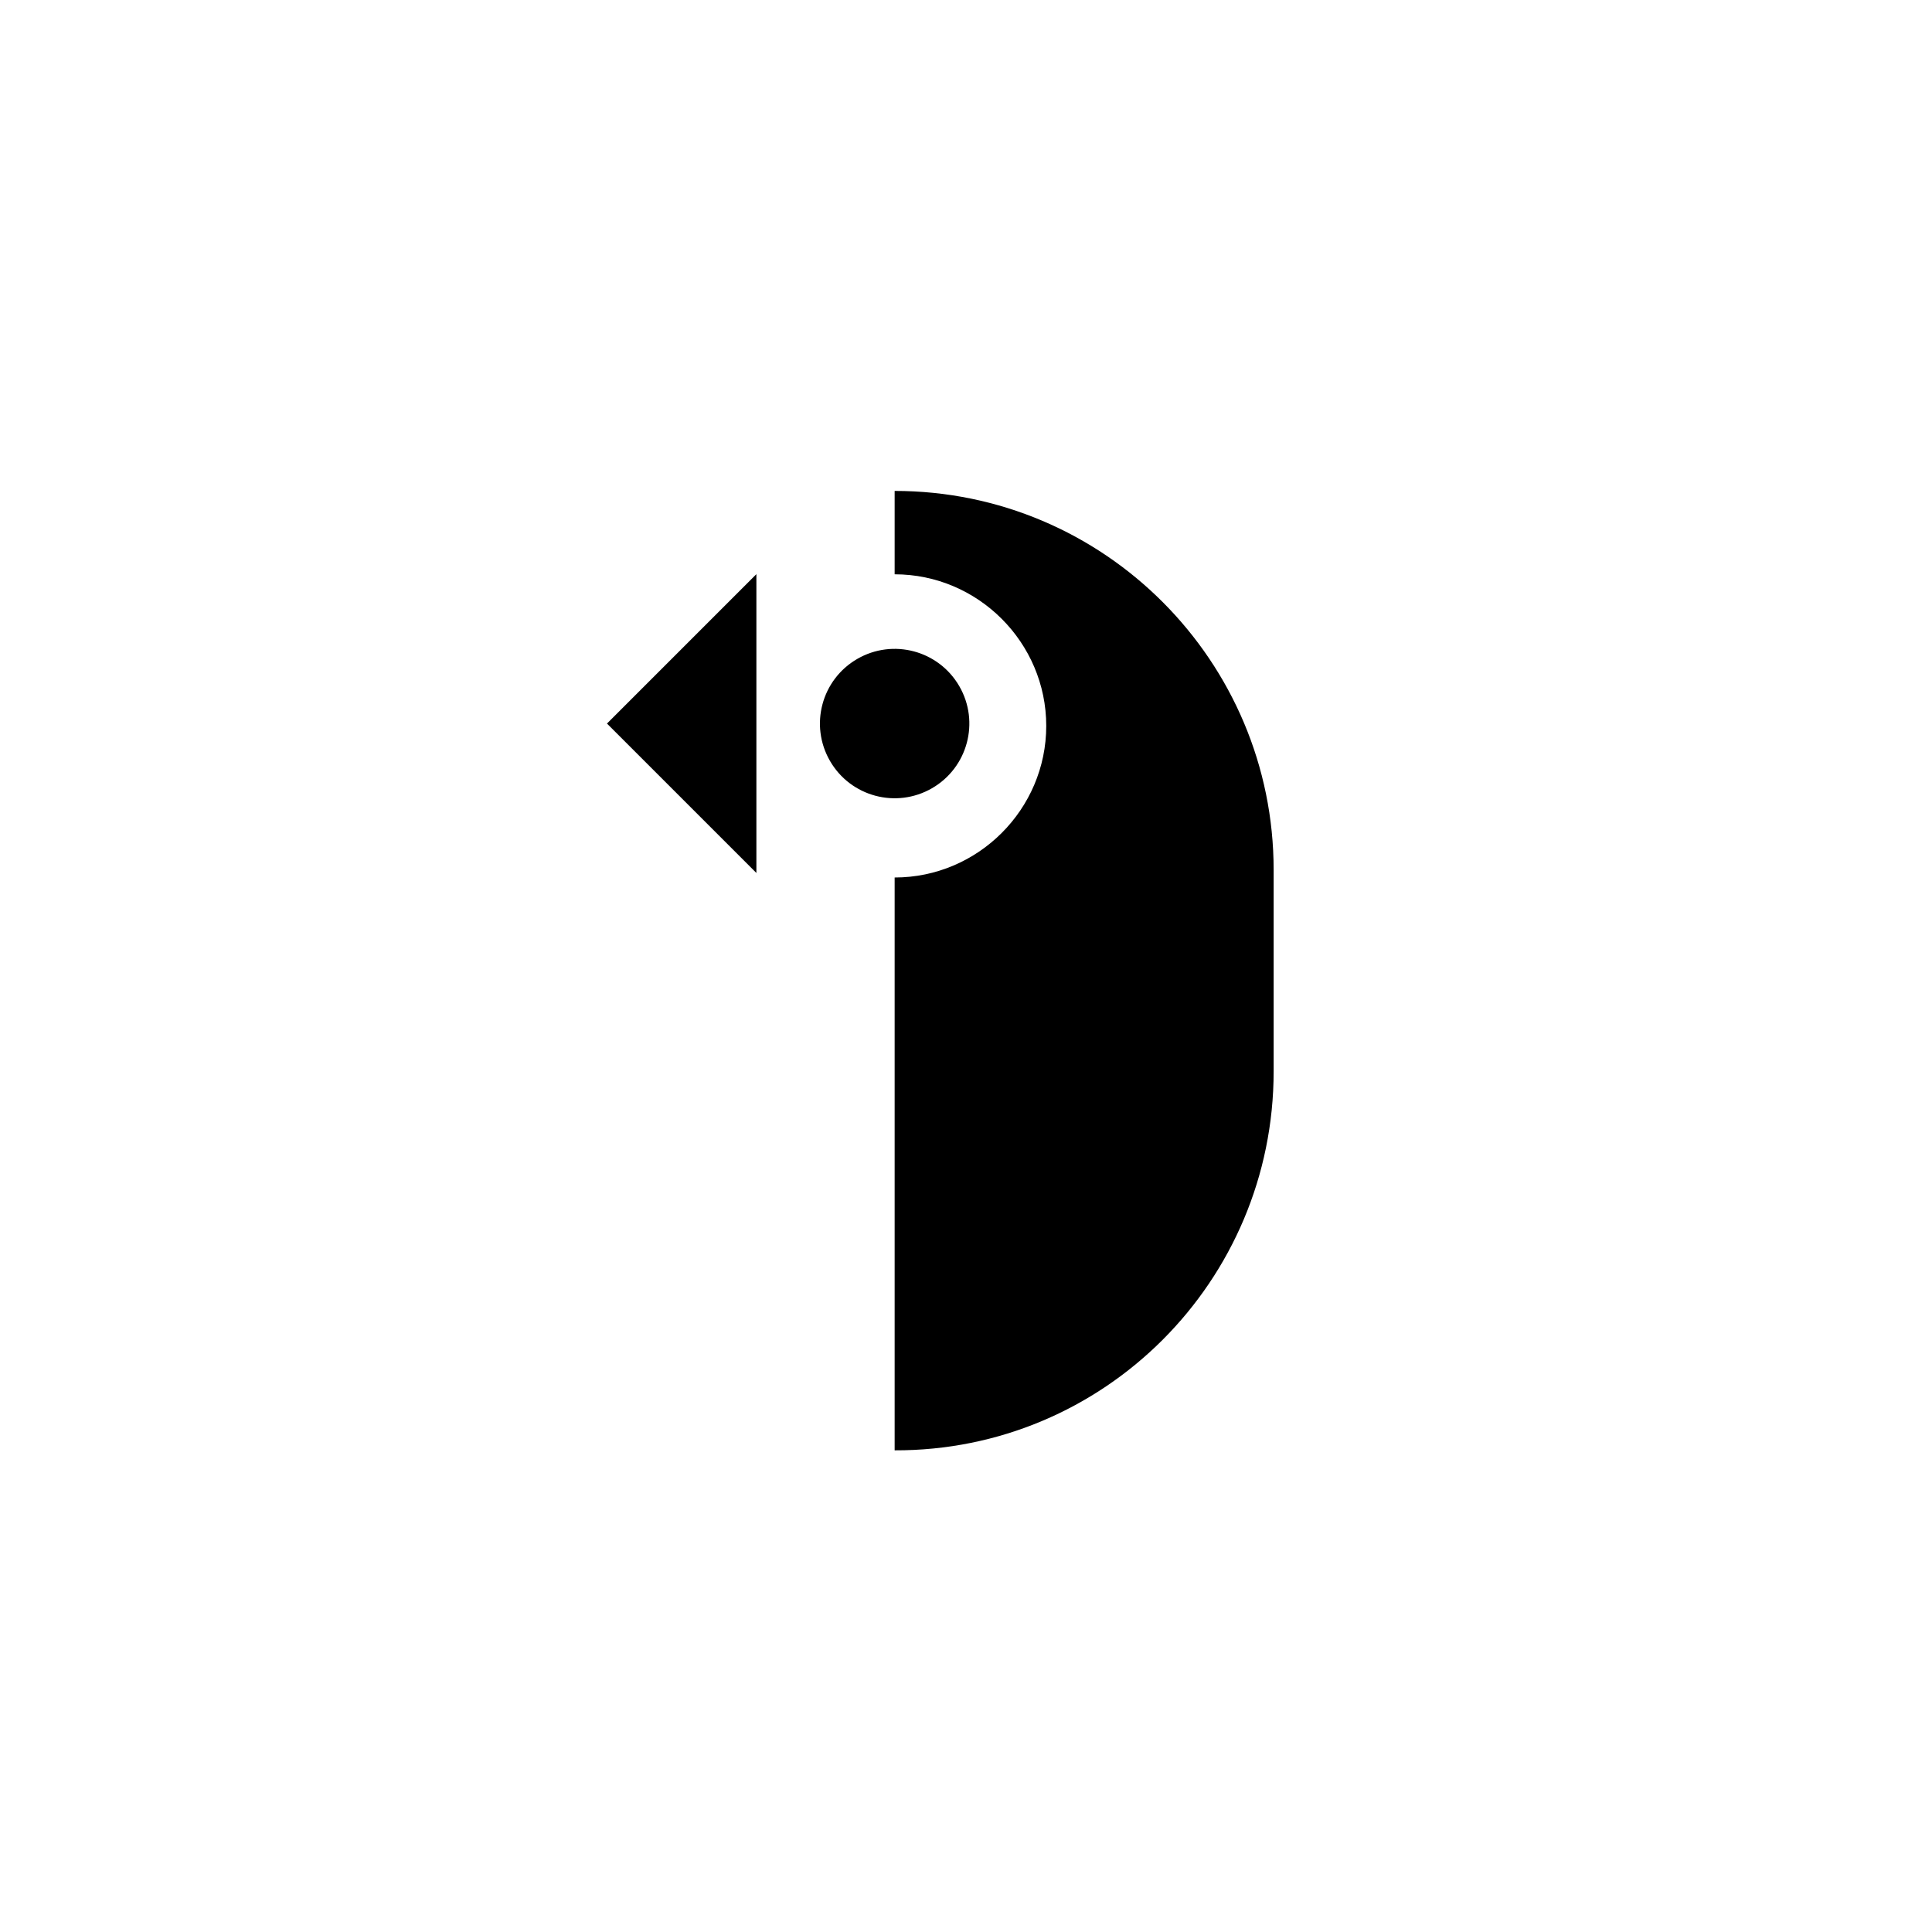
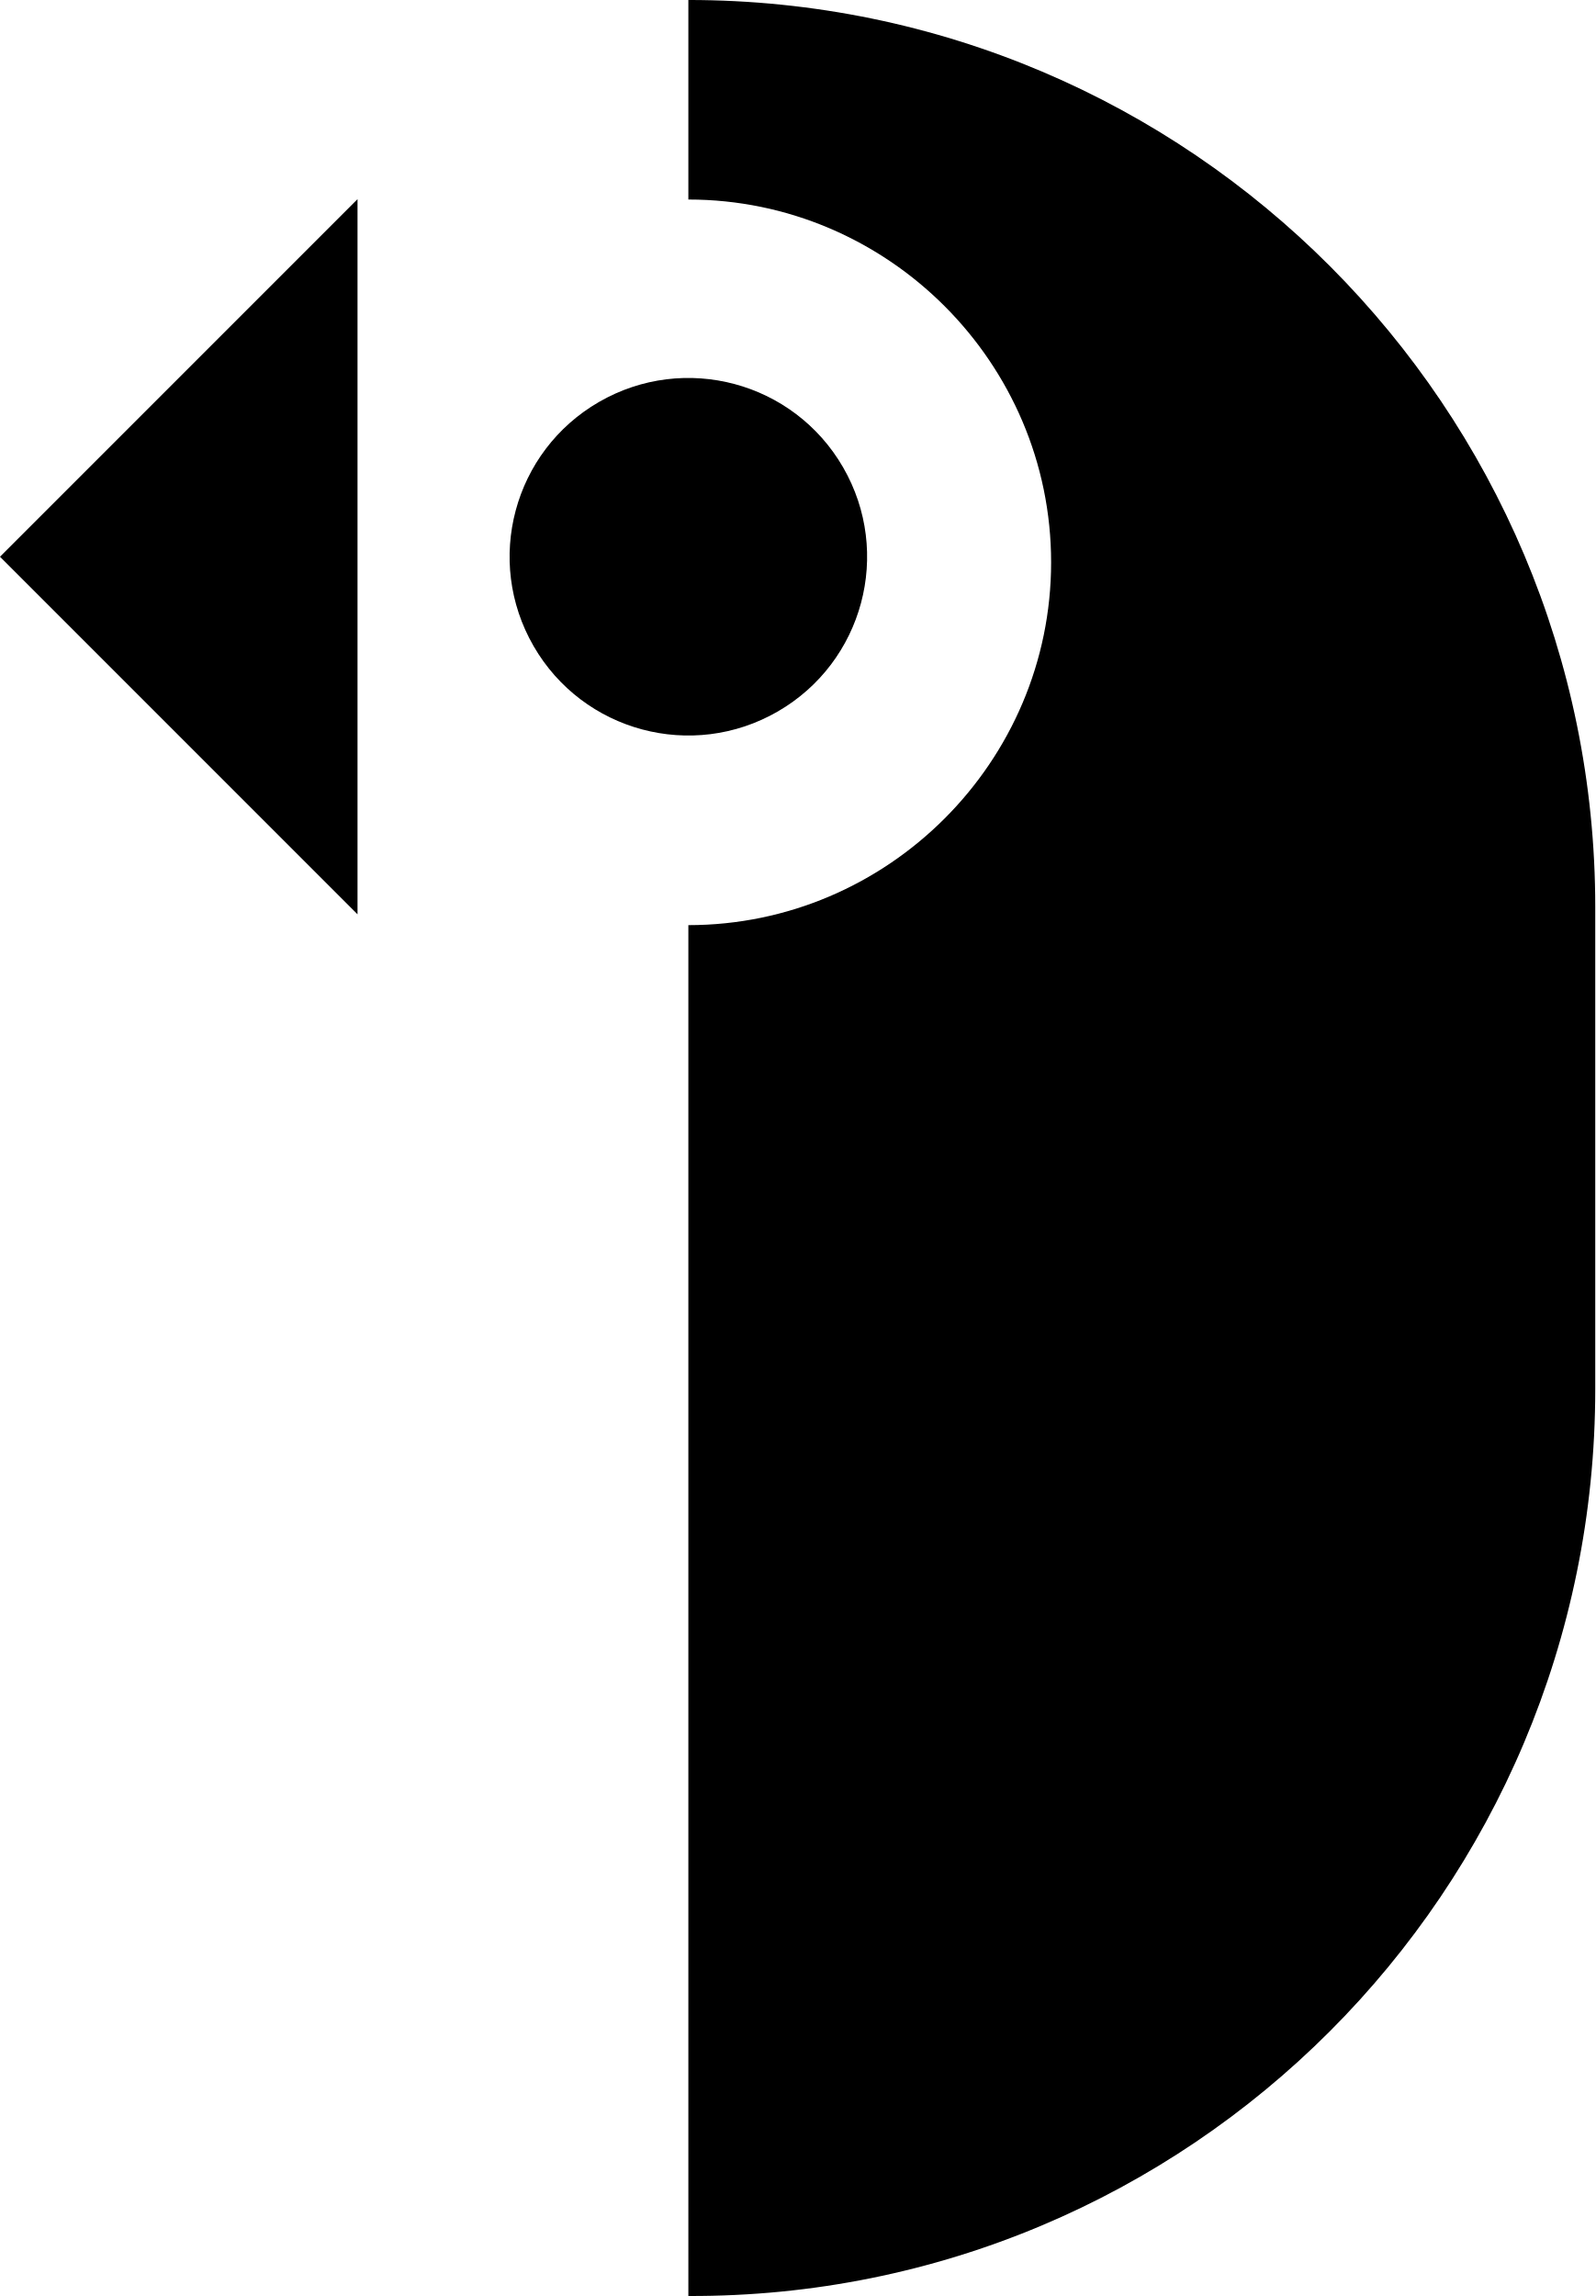
- <svg xmlns="http://www.w3.org/2000/svg" version="1.1" viewBox="0 0 2048.0 2048.0">
+ <svg xmlns="http://www.w3.org/2000/svg" version="1.1" viewBox="643.42 520.4 706.7 1017.01">
  <g id="document" transform="matrix(1,0,0,1,1024.0,1024.0)">
    <path d="M-75.639,27.084 L-75.639,513.407 C146.13,514.211 326.115,334.225 326.115,111.653 C326.115,-159.916 326.115,-25.092 326.115,-101.849 C326.115,-322.814 146.933,-503.604 -75.639,-503.604 L-75.639,-415.218 C12.747,-415.218 85.063,-342.902 85.063,-254.516 C85.063,-166.13 12.747,-93.814 -75.639,-93.814 L-75.639,27.084 L-75.639,27.084 Z " />
    <path d="M-36.055,-188.431 C1.835,-210.307 14.798,-258.688 -7.077,-296.577 C-28.953,-334.466 -77.334,-347.43 -115.223,-325.554 C-153.112,-303.679 -166.076,-255.298 -144.2,-217.409 C-122.325,-179.519 -73.944,-166.556 -36.055,-188.431 Z " />
    <path d="M-222.199,-415.378 L-380.584,-256.993 L-222.199,-98.608 L-222.199,-415.378 Z " />
  </g>
</svg>
